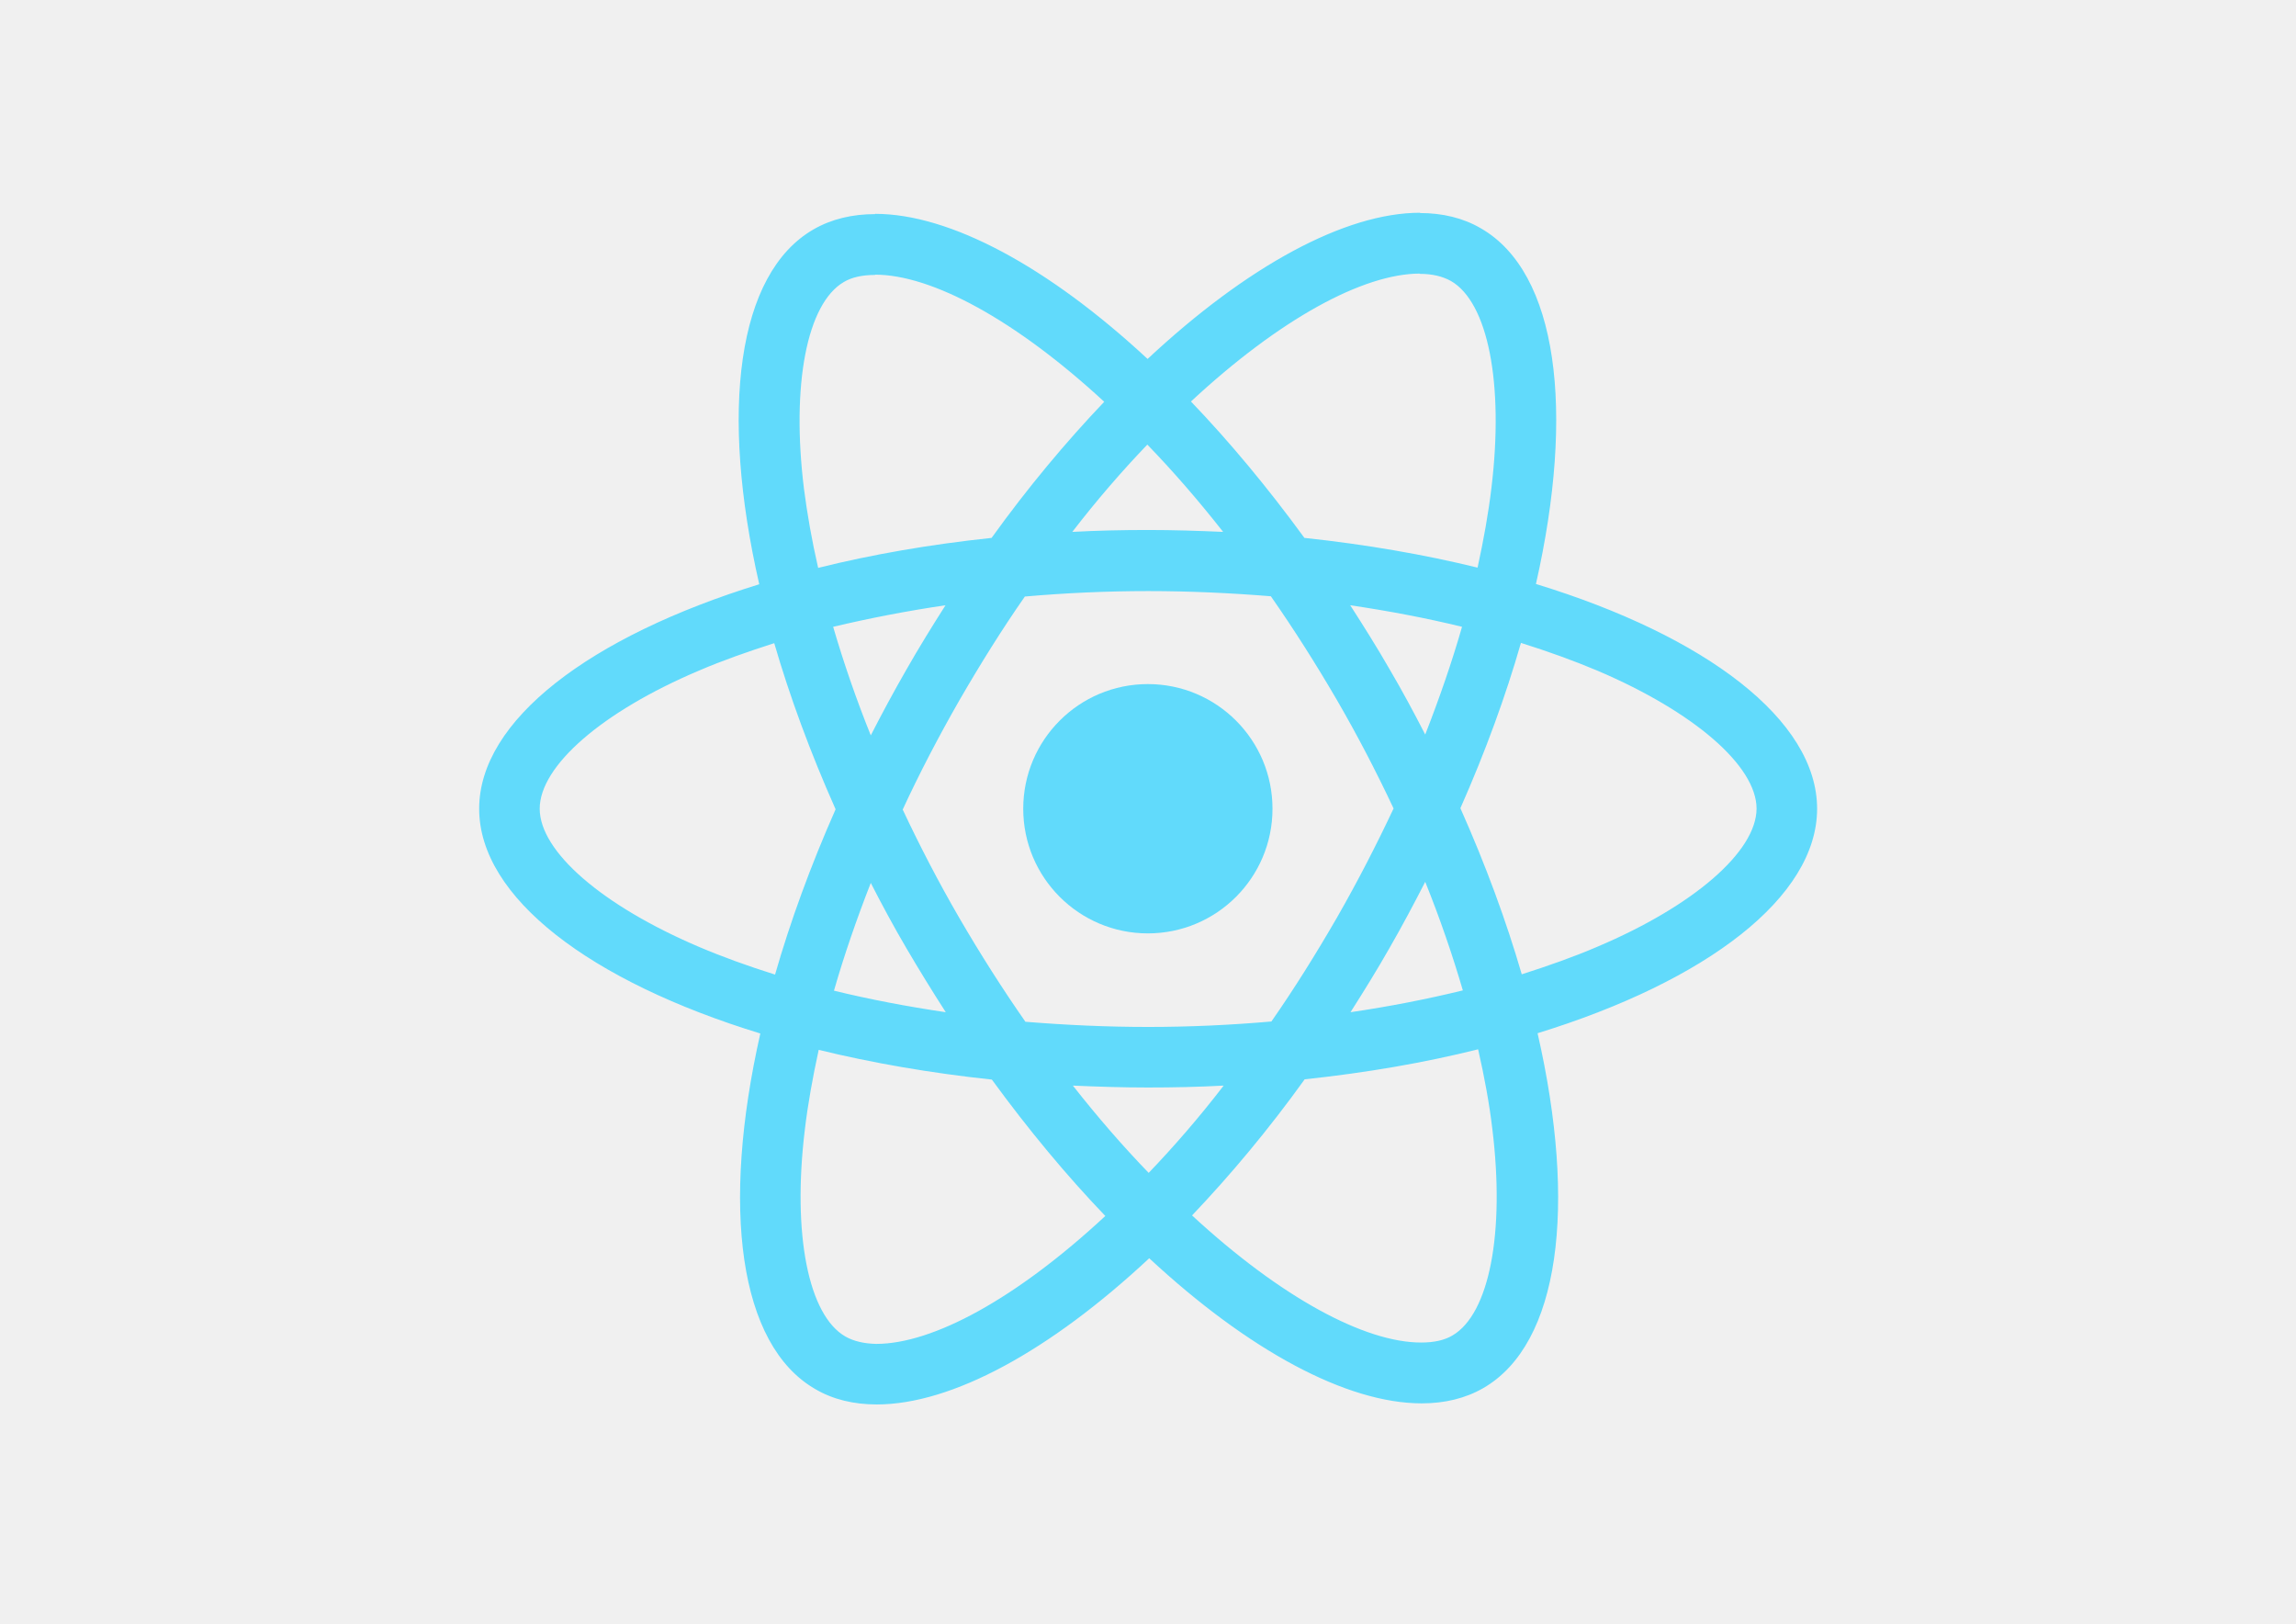
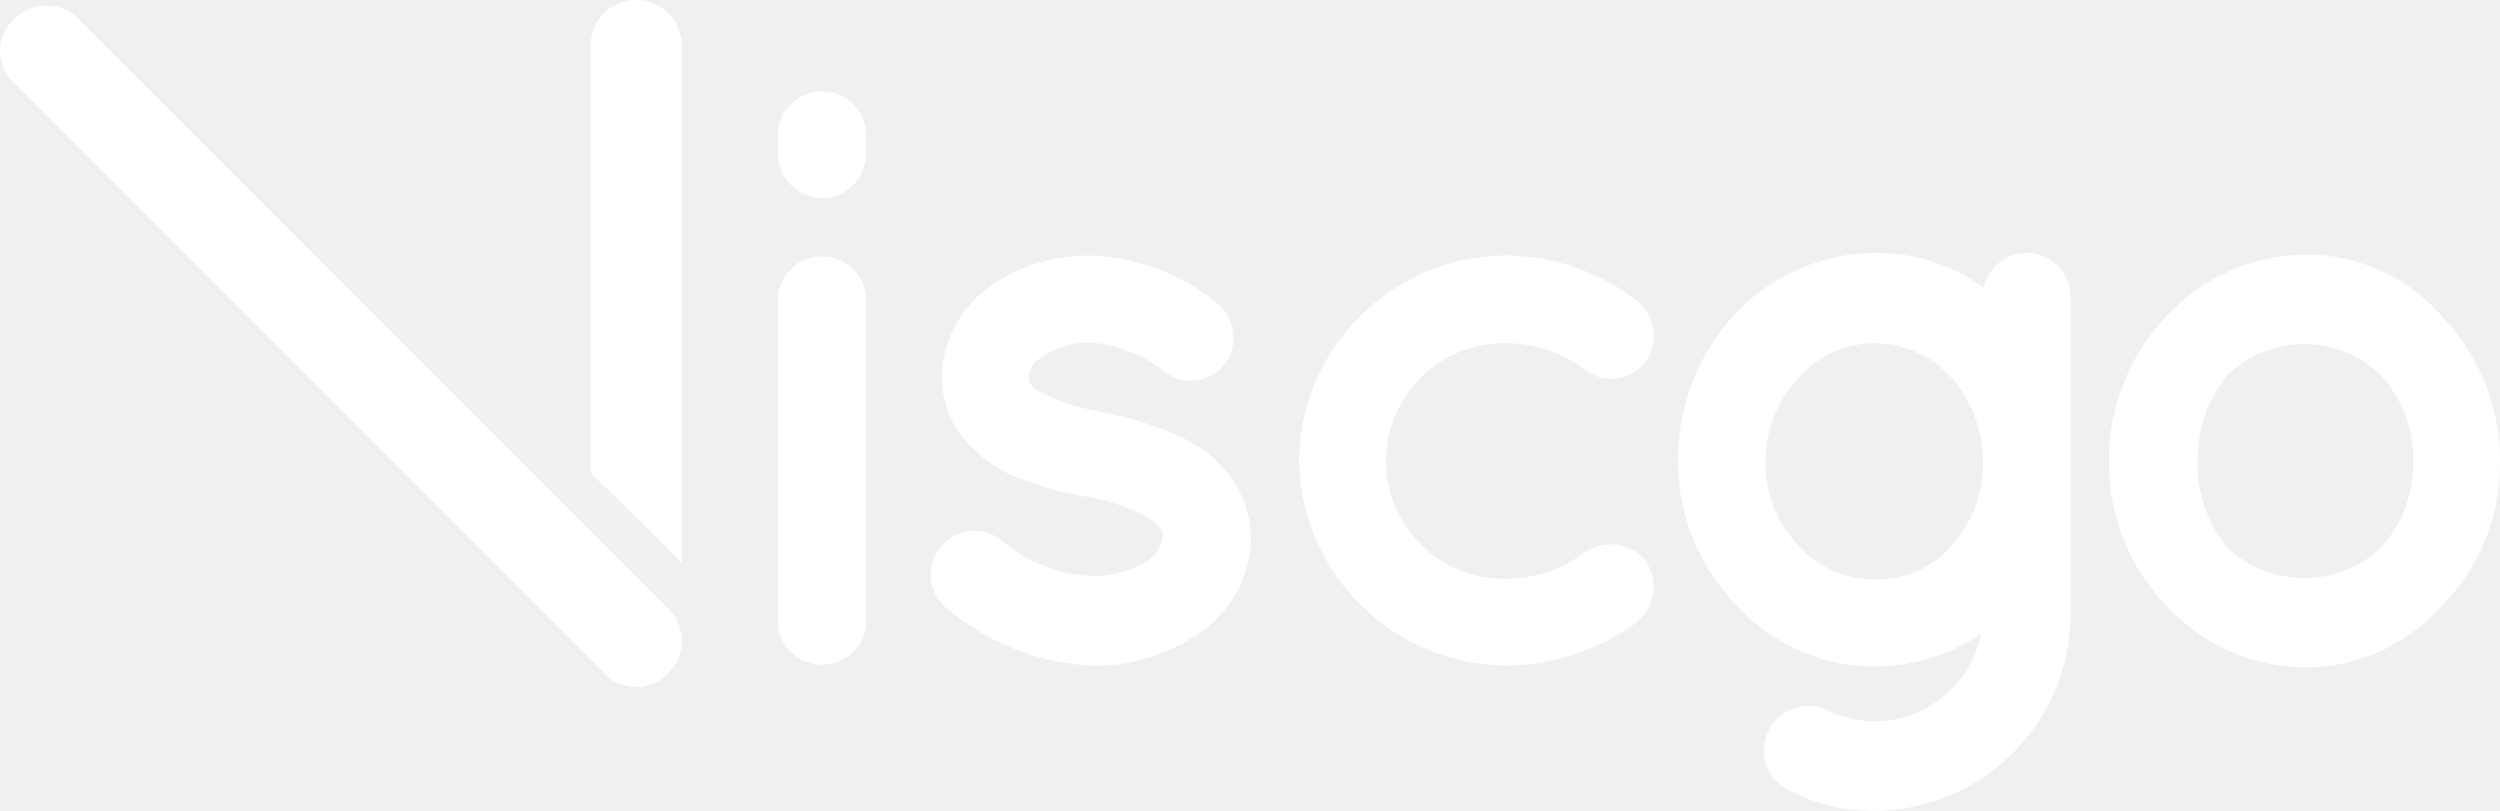
- <svg xmlns="http://www.w3.org/2000/svg" viewBox="0 0 841.9 595.3">
-   <g fill="#61DAFB">
-     <path d="M666.3 296.5c0-32.5-40.7-63.3-103.1-82.4 14.4-63.6 8-114.2-20.2-130.4-6.5-3.8-14.1-5.6-22.4-5.6v22.3c4.6 0 8.3.9 11.4 2.6 13.6 7.8 19.5 37.5 14.9 75.7-1.1 9.4-2.9 19.3-5.1 29.4-19.6-4.8-41-8.5-63.5-10.9-13.5-18.5-27.5-35.3-41.6-50 32.6-30.3 63.2-46.9 84-46.9V78c-27.5 0-63.5 19.6-99.9 53.6-36.4-33.8-72.4-53.2-99.9-53.2v22.3c20.7 0 51.4 16.5 84 46.6-14 14.7-28 31.4-41.3 49.9-22.6 2.4-44 6.1-63.6 11-2.3-10-4-19.7-5.2-29-4.7-38.2 1.1-67.9 14.6-75.8 3-1.8 6.9-2.6 11.5-2.6V78.5c-8.4 0-16 1.8-22.6 5.6-28.1 16.2-34.4 66.7-19.9 130.1-62.2 19.2-102.7 49.9-102.7 82.3 0 32.5 40.7 63.3 103.1 82.4-14.4 63.6-8 114.2 20.2 130.4 6.5 3.8 14.1 5.6 22.5 5.6 27.5 0 63.5-19.6 99.9-53.6 36.4 33.8 72.4 53.2 99.9 53.2 8.4 0 16-1.8 22.6-5.6 28.1-16.2 34.4-66.7 19.9-130.1 62-19.1 102.5-49.9 102.5-82.3zm-130.2-66.7c-3.7 12.9-8.3 26.2-13.5 39.5-4.1-8-8.4-16-13.1-24-4.6-8-9.5-15.8-14.4-23.4 14.2 2.1 27.9 4.7 41 7.9zm-45.8 106.5c-7.8 13.5-15.8 26.3-24.1 38.2-14.9 1.3-30 2-45.2 2-15.1 0-30.2-.7-45-1.9-8.3-11.9-16.4-24.6-24.2-38-7.6-13.1-14.5-26.4-20.8-39.8 6.2-13.4 13.2-26.8 20.7-39.9 7.8-13.5 15.8-26.3 24.1-38.2 14.9-1.3 30-2 45.2-2 15.1 0 30.2.7 45 1.9 8.3 11.9 16.4 24.6 24.2 38 7.6 13.1 14.5 26.4 20.8 39.8-6.3 13.4-13.2 26.8-20.7 39.9zm32.3-13c5.4 13.4 10 26.8 13.8 39.8-13.1 3.2-26.9 5.9-41.2 8 4.9-7.7 9.8-15.6 14.4-23.7 4.6-8 8.9-16.1 13-24.1zM421.2 430c-9.3-9.6-18.6-20.3-27.8-32 9 .4 18.2.7 27.5.7 9.4 0 18.7-.2 27.8-.7-9 11.7-18.3 22.4-27.5 32zm-74.4-58.9c-14.2-2.1-27.9-4.7-41-7.9 3.7-12.9 8.3-26.2 13.5-39.5 4.1 8 8.4 16 13.1 24 4.7 8 9.5 15.8 14.4 23.4zM420.7 163c9.3 9.6 18.6 20.3 27.8 32-9-.4-18.2-.7-27.5-.7-9.4 0-18.7.2-27.8.7 9-11.7 18.3-22.4 27.5-32zm-74 58.9c-4.9 7.7-9.8 15.6-14.4 23.7-4.6 8-8.9 16-13 24-5.4-13.4-10-26.8-13.8-39.8 13.1-3.1 26.9-5.8 41.2-7.9zm-90.5 125.2c-35.4-15.1-58.3-34.9-58.3-50.6 0-15.7 22.9-35.6 58.3-50.6 8.6-3.7 18-7 27.7-10.1 5.7 19.6 13.2 40 22.5 60.9-9.2 20.8-16.6 41.1-22.2 60.6-9.9-3.1-19.3-6.5-28-10.2zM310 490c-13.6-7.8-19.5-37.5-14.9-75.7 1.1-9.4 2.9-19.3 5.1-29.4 19.6 4.8 41 8.5 63.5 10.9 13.5 18.5 27.5 35.3 41.6 50-32.6 30.3-63.2 46.9-84 46.9-4.5-.1-8.3-1-11.3-2.7zm237.2-76.2c4.7 38.2-1.1 67.9-14.6 75.8-3 1.8-6.9 2.6-11.5 2.6-20.7 0-51.4-16.5-84-46.6 14-14.7 28-31.4 41.3-49.9 22.6-2.4 44-6.1 63.6-11 2.3 10.1 4.1 19.8 5.2 29.1zm38.5-66.7c-8.6 3.7-18 7-27.7 10.1-5.7-19.6-13.2-40-22.5-60.9 9.2-20.8 16.6-41.1 22.2-60.6 9.9 3.1 19.3 6.5 28.1 10.2 35.4 15.1 58.3 34.9 58.3 50.6-.1 15.7-23 35.6-58.4 50.6zM320.8 78.4z" />
-     <circle cx="420.9" cy="296.5" r="45.7" />
-     <path d="M520.5 78.1z" />
+ <svg xmlns="http://www.w3.org/2000/svg" width="134.069" height="43.482" viewBox="0 0 134.069 43.482">
+   <defs>
+     <style>.a{fill:#fff;}</style>
+   </defs>
+   <g transform="translate(0)">
+     <g transform="translate(41.699 4.893)">
+       <path class="a" d="M94.154,13.809a2.4,2.4,0,0,1-2.377,2.423A2.427,2.427,0,0,1,89.4,13.809v-.932A2.387,2.387,0,0,1,91.777,10.5a2.357,2.357,0,0,1,2.377,2.377Zm0,7.969v17.1a2.357,2.357,0,0,1-2.377,2.377A2.387,2.387,0,0,1,89.4,38.882v-17.1a2.368,2.368,0,0,1,2.377-2.423A2.34,2.34,0,0,1,94.154,21.778Z" transform="translate(-89.4 -10.5)" />
+       <path class="a" d="M107.521,45.059a2.324,2.324,0,0,1,3.309-.373,7.908,7.908,0,0,0,4.847,1.911,5.642,5.642,0,0,0,2.983-.839,1.832,1.832,0,0,0,.792-1.3.5.5,0,0,0-.14-.419,1.2,1.2,0,0,0-.559-.513,9.848,9.848,0,0,0-3.5-1.212h-.047a19.192,19.192,0,0,1-3.822-1.119,7.238,7.238,0,0,1-3.029-2.563,5.519,5.519,0,0,1-.746-2.75,6.154,6.154,0,0,1,2.61-4.847,9.267,9.267,0,0,1,5.406-1.631,11.136,11.136,0,0,1,6.571,2.423,2.424,2.424,0,0,1,.7,3.262,2.318,2.318,0,0,1-3.262.606,7.364,7.364,0,0,0-4.055-1.631,4.45,4.45,0,0,0-2.61.792,1.33,1.33,0,0,0-.7,1.025.5.5,0,0,0,.093.373,1.042,1.042,0,0,0,.466.419,9.715,9.715,0,0,0,3.216,1.072l.047.047h.047a17.449,17.449,0,0,1,4.1,1.258,6.716,6.716,0,0,1,3.122,2.61,5.779,5.779,0,0,1,.839,2.889,6.262,6.262,0,0,1-2.75,5.08A9.8,9.8,0,0,1,115.77,51.4a12.95,12.95,0,0,1-7.83-3.029A2.336,2.336,0,0,1,107.521,45.059Z" transform="translate(-98.806 -20.592)" />
+       <path class="a" d="M149.4,40.4a11.139,11.139,0,0,1,11.138-11,11.742,11.742,0,0,1,6.991,2.423A2.413,2.413,0,0,1,168,35.086a2.336,2.336,0,0,1-3.309.419,6.938,6.938,0,0,0-4.148-1.4,6.317,6.317,0,1,0,0,12.63,6.938,6.938,0,0,0,4.148-1.4A2.436,2.436,0,0,1,168,45.8a2.475,2.475,0,0,1-.466,3.262,12.084,12.084,0,0,1-6.991,2.33A11.2,11.2,0,0,1,149.4,40.4Z" transform="translate(-121.437 -20.592)" />
+       <path class="a" d="M214.065,40.332v8.156A10.582,10.582,0,0,1,203.533,59.02a9.649,9.649,0,0,1-4.614-1.118,2.356,2.356,0,0,1-1.072-3.169,2.414,2.414,0,0,1,3.169-1.119,5.572,5.572,0,0,0,2.517.606,5.846,5.846,0,0,0,5.732-4.707,10.044,10.044,0,0,1-13.189-1.585A11.076,11.076,0,0,1,193,40.192a11.525,11.525,0,0,1,3.076-7.83,10.429,10.429,0,0,1,7.457-3.262,9.805,9.805,0,0,1,5.872,1.864,2.356,2.356,0,0,1,4.66.466v8.9Zm-4.707-.047a6.754,6.754,0,0,0-1.678-4.474,5.487,5.487,0,0,0-4.148-1.864,5.366,5.366,0,0,0-4.055,1.864,6.381,6.381,0,0,0-1.771,4.474,6.25,6.25,0,0,0,1.771,4.521,5.483,5.483,0,0,0,4.055,1.818,5.373,5.373,0,0,0,4.148-1.818A6.519,6.519,0,0,0,209.358,40.285Z" transform="translate(-144.718 -20.432)" />
+       <path class="a" d="M245.629,48.082a11.041,11.041,0,0,1-3.029-7.736,11.223,11.223,0,0,1,3.029-7.69,10.285,10.285,0,0,1,7.55-3.356,9.547,9.547,0,0,1,7.317,3.356,11.055,11.055,0,0,1,3.076,7.69,10.761,10.761,0,0,1-3.076,7.736,9.779,9.779,0,0,1-7.317,3.356A10.285,10.285,0,0,1,245.629,48.082Zm1.724-7.736a7.138,7.138,0,0,0,1.585,4.66,5.919,5.919,0,0,0,4.194,1.631,5.747,5.747,0,0,0,4.055-1.631,6.606,6.606,0,0,0,1.724-4.66,6.535,6.535,0,0,0-1.724-4.567,5.908,5.908,0,0,0-8.249,0A7.232,7.232,0,0,0,247.354,40.345Z" transform="translate(-171.202 -20.538)" />
+     </g>
+     <g transform="translate(0 0.302)">
+       <path class="a" d="M.659,4.774a2.338,2.338,0,0,1,0-3.4,2.476,2.476,0,0,1,3.449-.047L35.8,33.016a2.433,2.433,0,0,1-.047,3.449,2.338,2.338,0,0,1-3.4,0Z" transform="translate(0.075 -0.649)" />
+     </g>
+     <g transform="translate(31.679)">
+       <path class="a" d="M72.793,30.2V2.423A2.447,2.447,0,0,0,70.323,0,2.407,2.407,0,0,0,67.9,2.423V25.353Z" transform="translate(-67.9)" />
+     </g>
  </g>
</svg>
